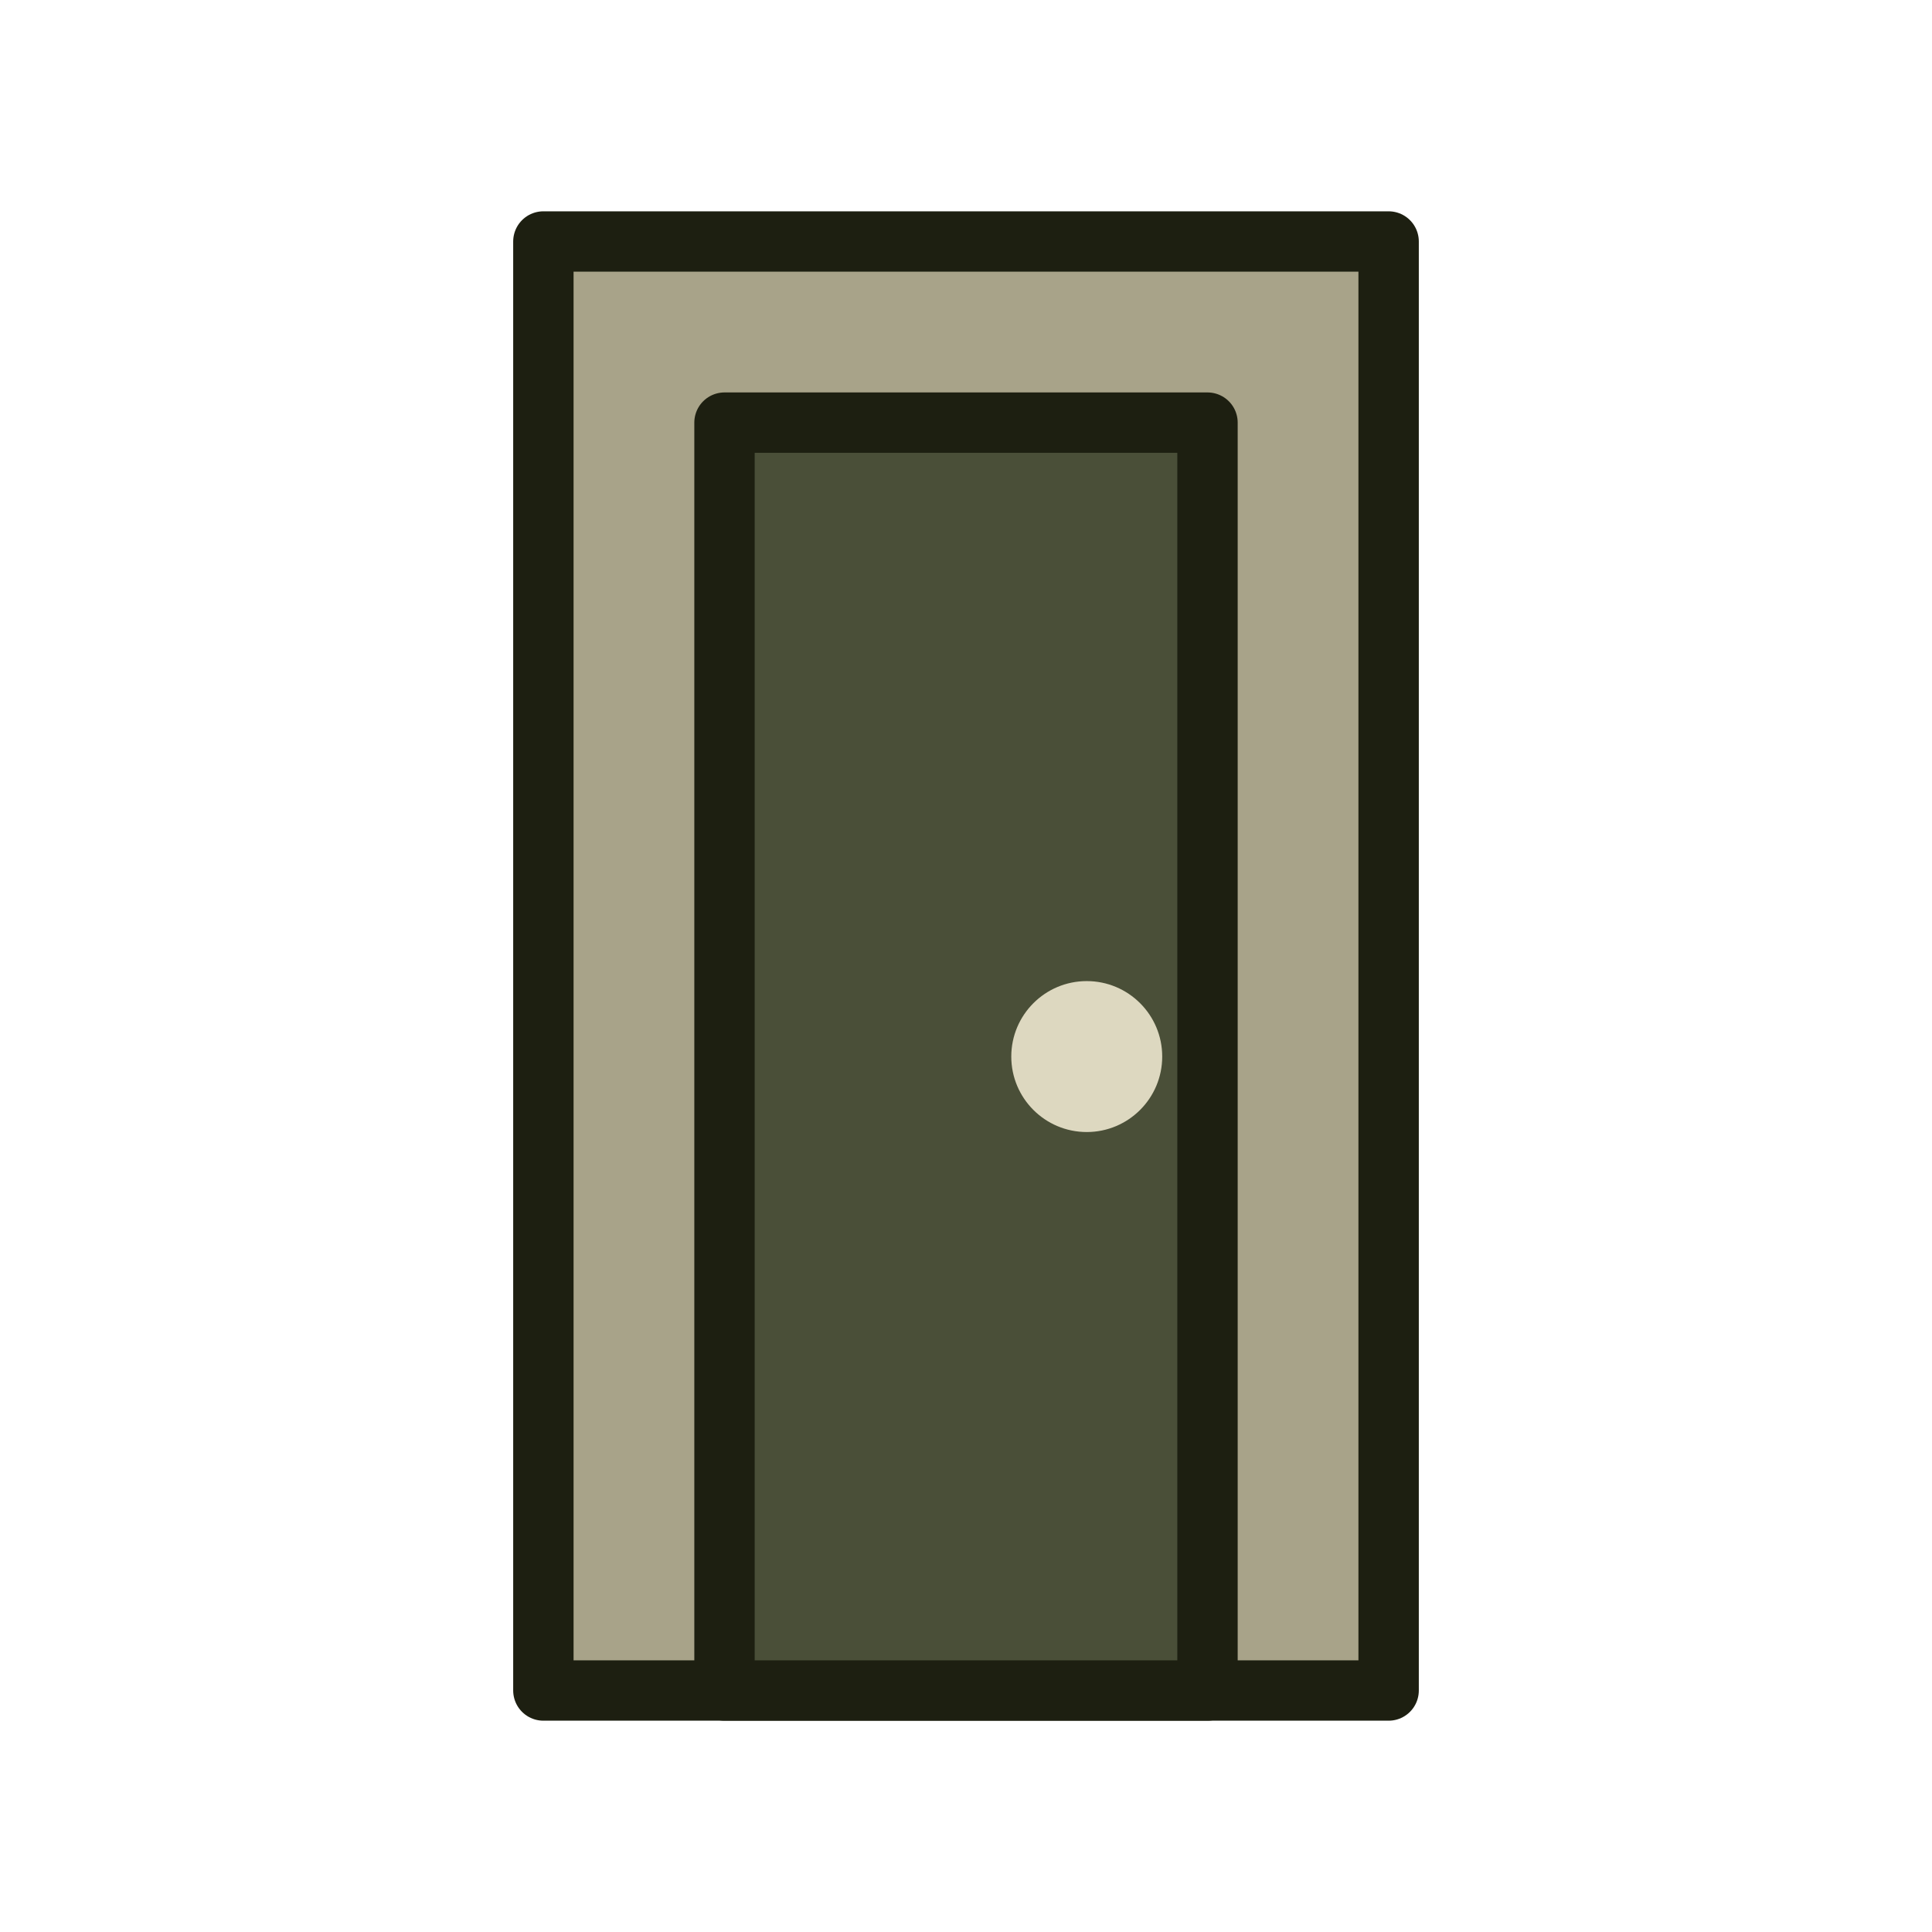
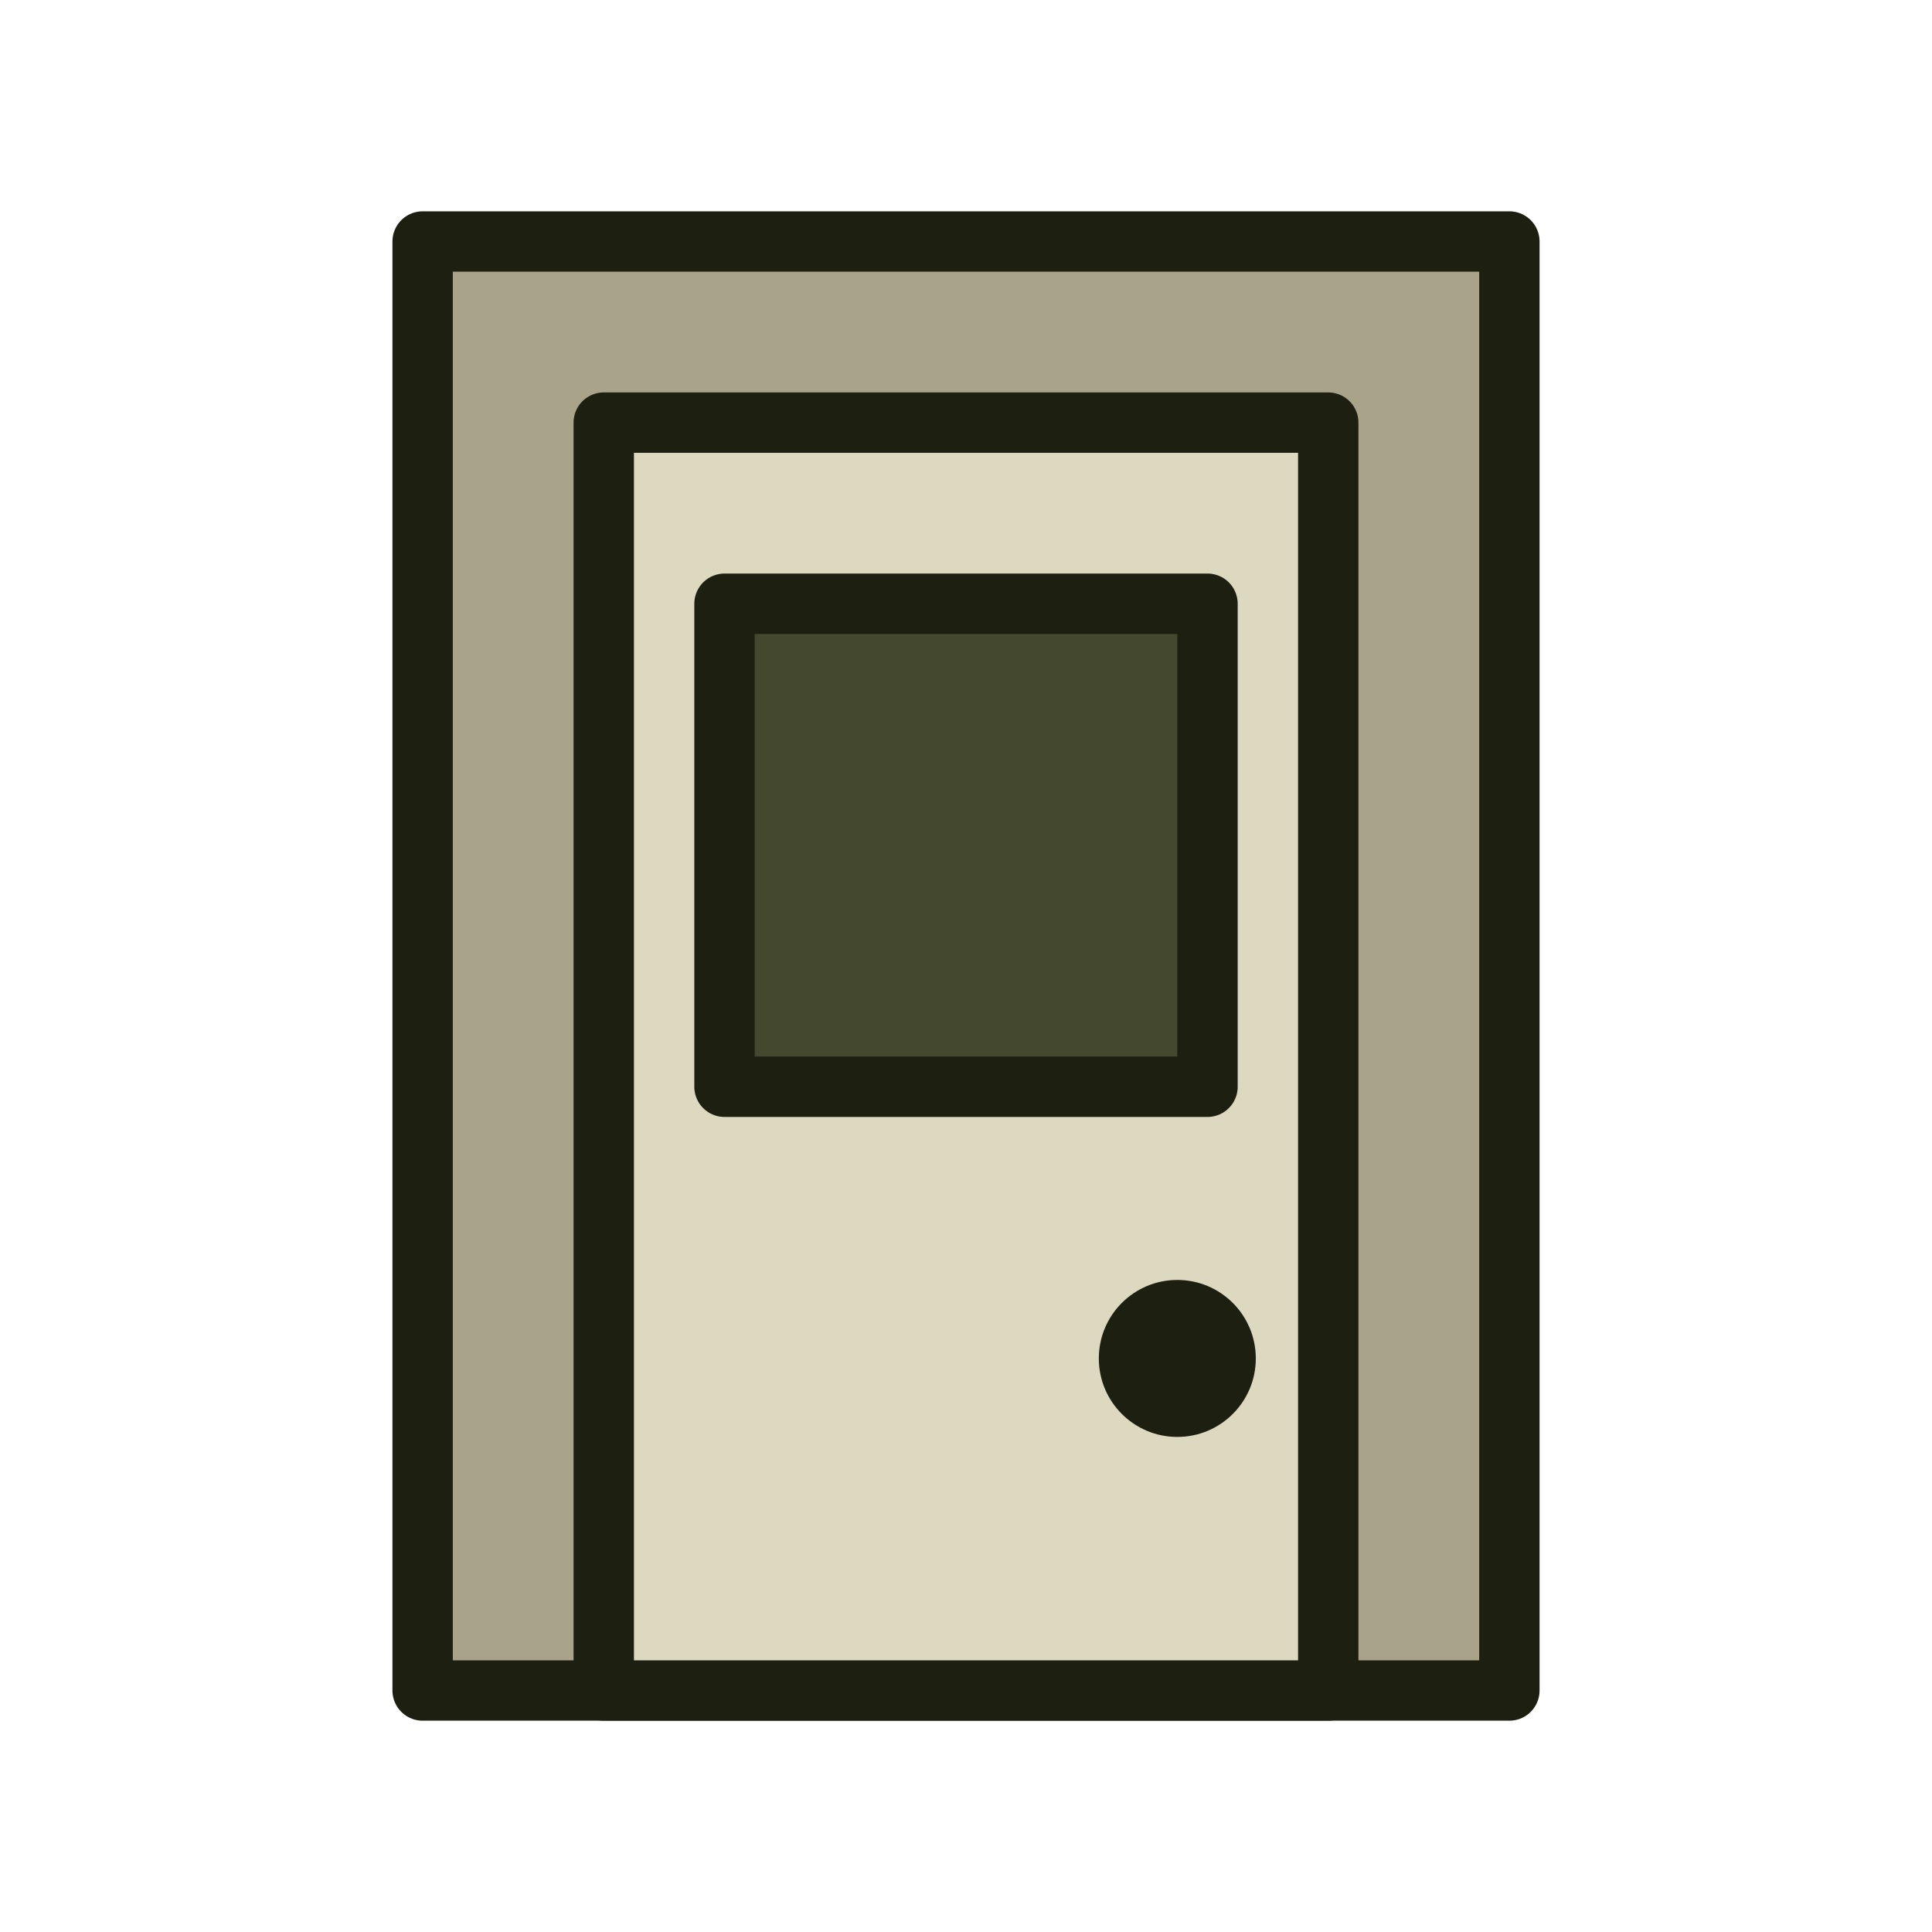
<svg xmlns="http://www.w3.org/2000/svg" viewBox="0 0 64 64" fill="none" stroke="#1d1f11" stroke-width="2" stroke-linejoin="round" stroke-linecap="round">
-   <path d="M18 8h28v48H18z" fill="#a8a389" />
-   <path d="M24 14h16v42H24z" fill="#4a4f38" />
-   <circle cx="36" cy="35" r="2.5" fill="#ddd8c0" stroke="none" />
+   <rect x="14" y="8" width="36" height="48" fill="#a8a389" />
+   <rect x="20" y="14" width="24" height="42" fill="#ddd8c0" />
+   <path d="M24 20h16v16H24z" fill="#43482f" />
+   <circle cx="39" cy="45" r="2.6" fill="#1d1f11" stroke="none" />
</svg>
